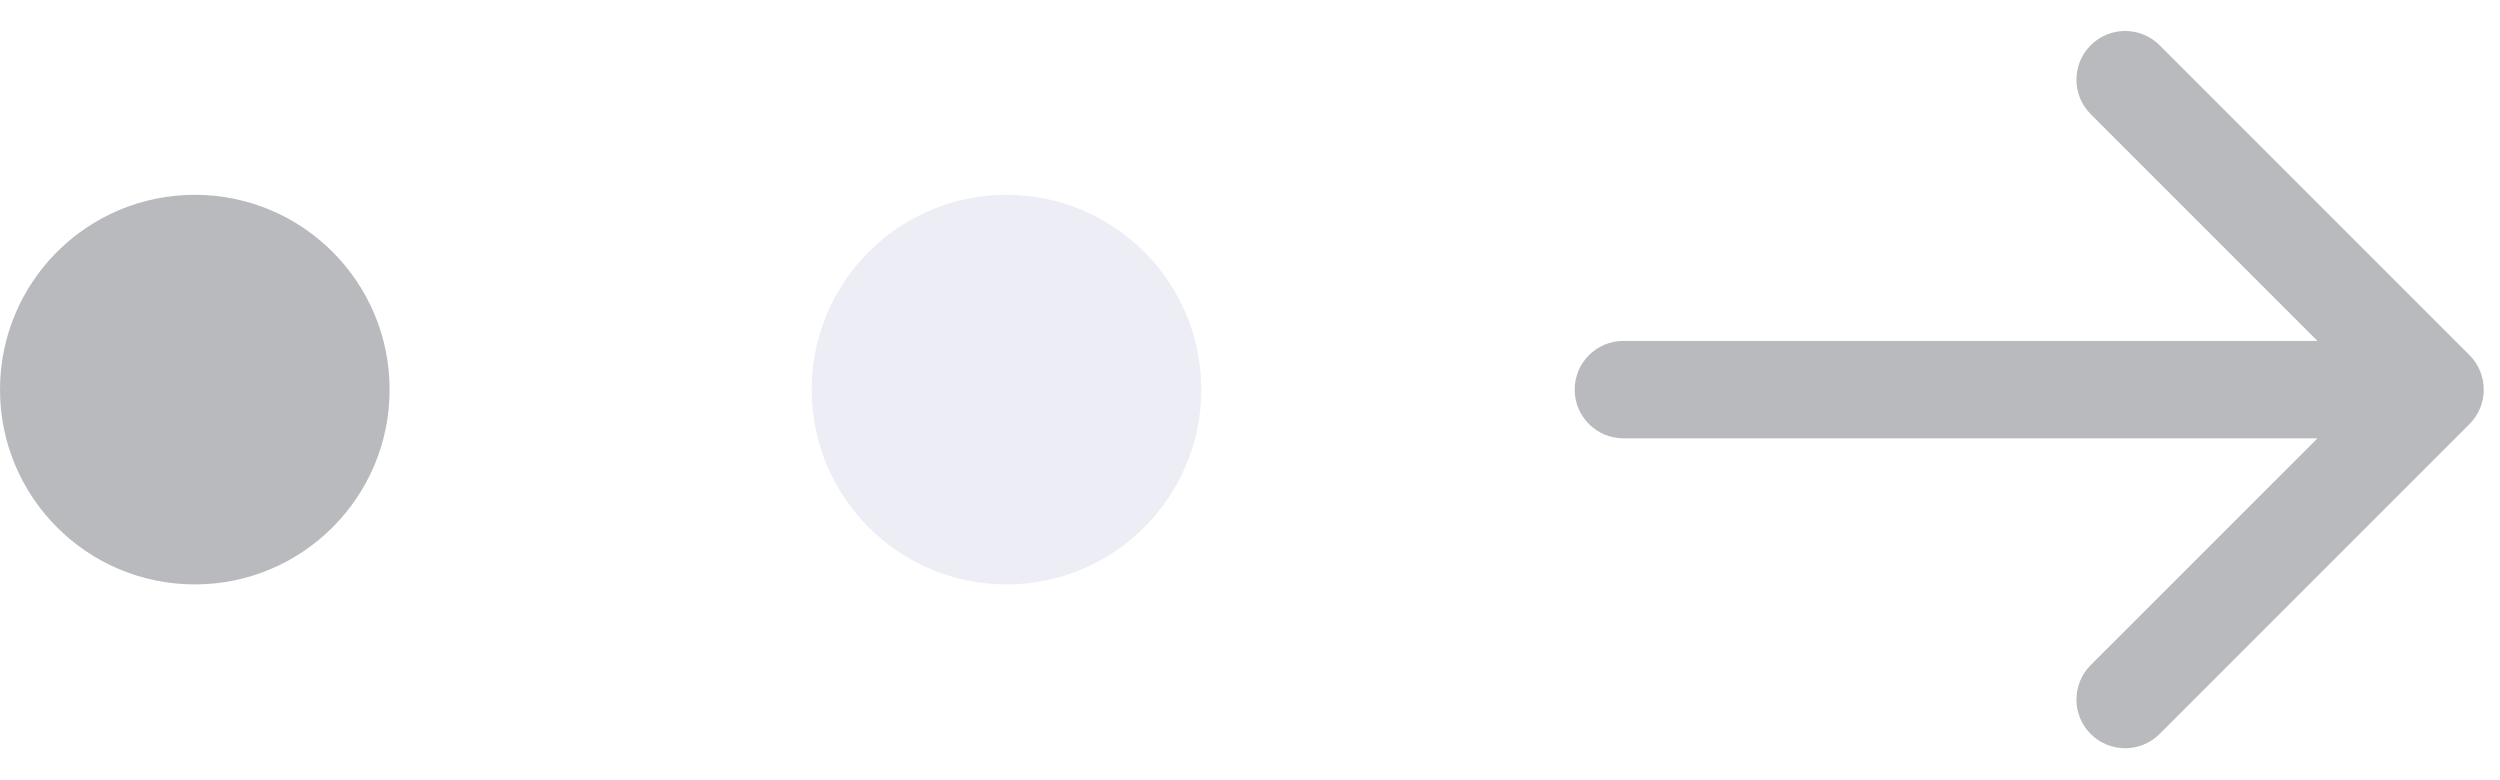
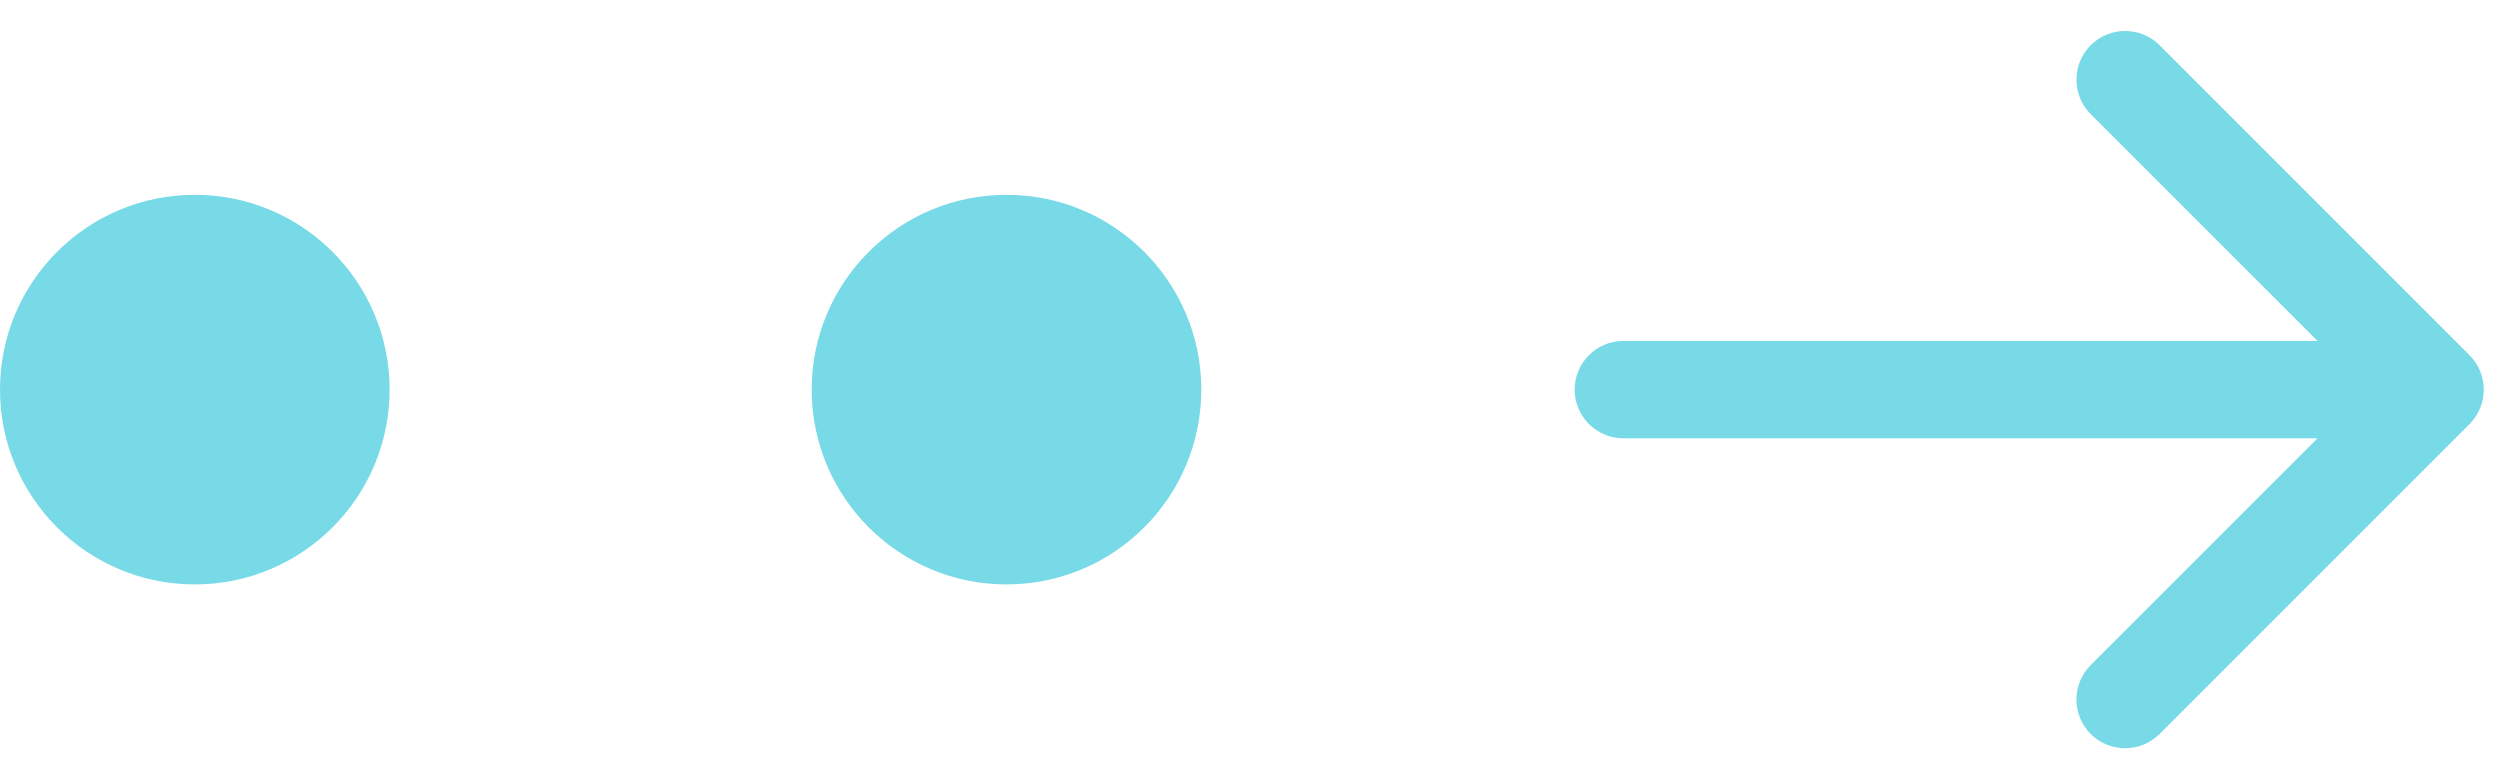
<svg xmlns="http://www.w3.org/2000/svg" width="77" height="24" viewBox="0 0 77 24" fill="none">
-   <circle cx="6" cy="12" r="5.5" fill="#B9BABE" stroke="#B9BABE" />
-   <circle cx="31" cy="12" r="5.5" fill="#EDEDF6" stroke="#EDEDF6" />
-   <path d="M50 10.5C49.172 10.5 48.5 11.172 48.5 12C48.5 12.828 49.172 13.5 50 13.5L50 10.5ZM76.061 13.061C76.646 12.475 76.646 11.525 76.061 10.939L66.515 1.393C65.929 0.808 64.979 0.808 64.393 1.393C63.808 1.979 63.808 2.929 64.393 3.515L72.879 12L64.393 20.485C63.808 21.071 63.808 22.021 64.393 22.607C64.979 23.192 65.929 23.192 66.515 22.607L76.061 13.061ZM50 13.5L75 13.5L75 10.5L50 10.5L50 13.5Z" fill="#B9BABE" />
+   <circle cx="6" cy="12" r="5.5" fill="#77DAE6" stroke="#77DAE6" />
+   <circle cx="31" cy="12" r="5.5" fill="#77DAE6" stroke="#77DAE6" />
+   <path fill="#77DAE6" d="M50 10.5C49.172 10.5 48.5 11.172 48.5 12C48.5 12.828 49.172 13.5 50 13.5L50 10.5ZM76.061 13.061C76.646 12.475 76.646 11.525 76.061 10.939L66.515 1.393C65.929 0.808 64.979 0.808 64.393 1.393C63.808 1.979 63.808 2.929 64.393 3.515L72.879 12L64.393 20.485C63.808 21.071 63.808 22.021 64.393 22.607C64.979 23.192 65.929 23.192 66.515 22.607L76.061 13.061ZM50 13.5L75 13.5L75 10.5L50 10.5L50 13.5Z" />
</svg>
